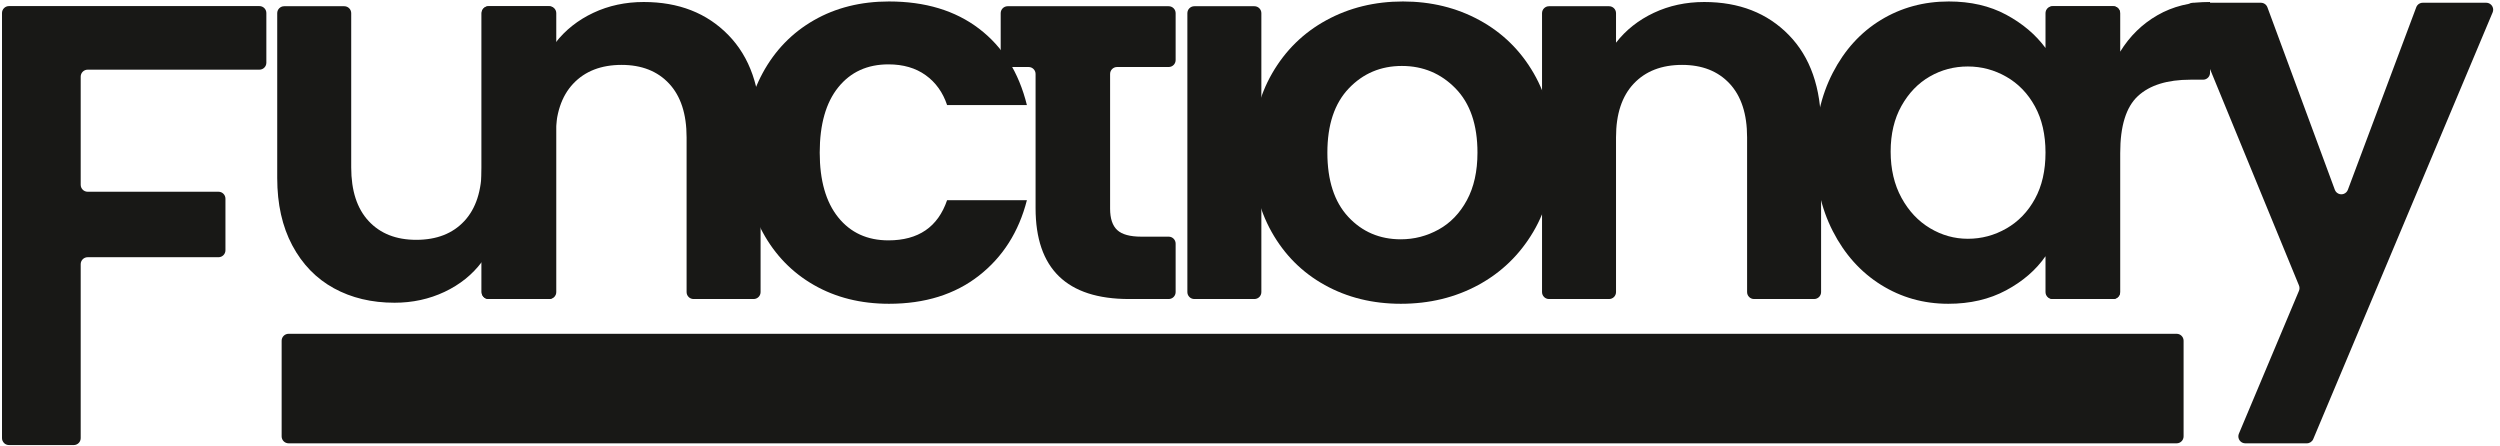
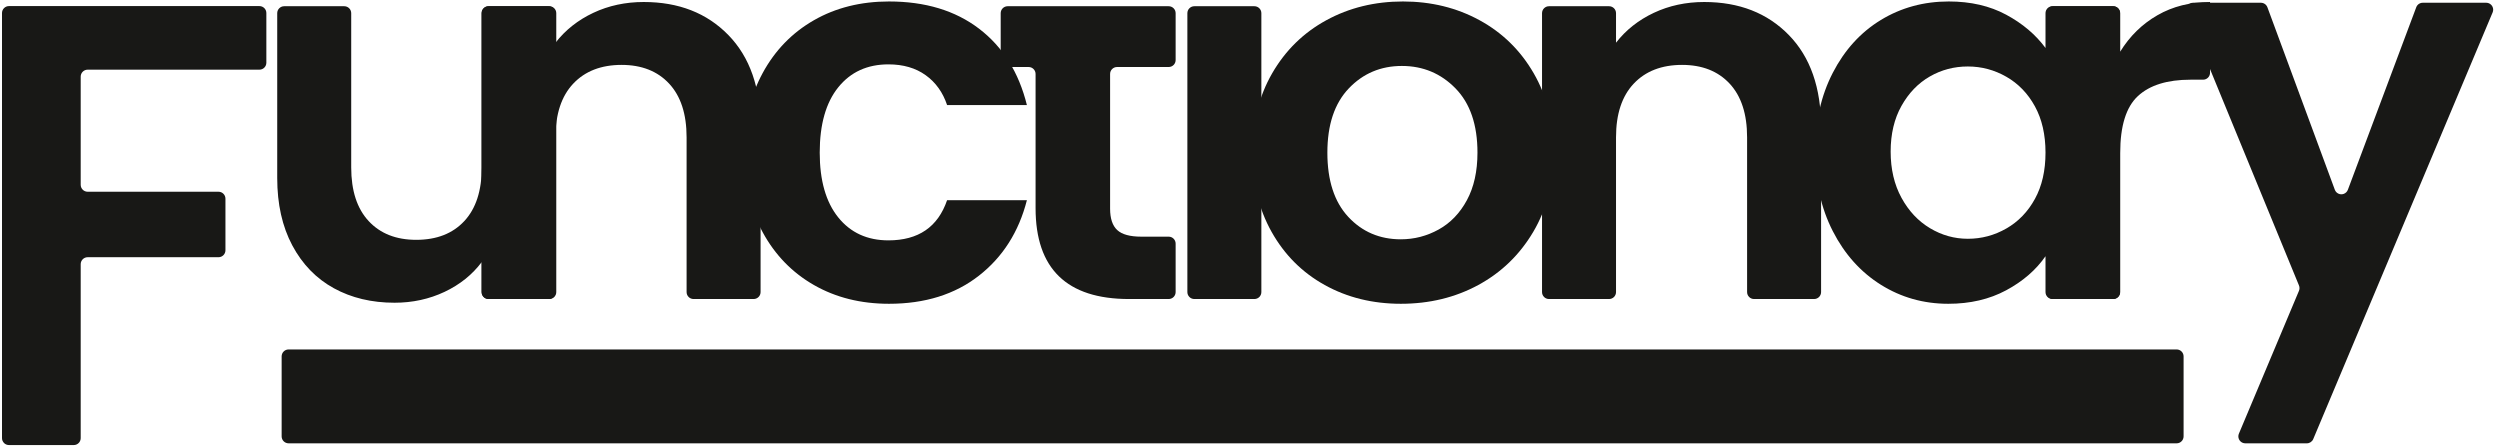
<svg xmlns="http://www.w3.org/2000/svg" width="719px" height="128px" viewBox="0 0 719 128" version="1.1">
  <g id="branding" stroke="none" stroke-width="1" fill="none" fill-rule="evenodd">
    <g id="Artboard" transform="translate(-276, -629)" fill="#181816">
      <g id="Group-3" transform="translate(276.575, 629.424)">
-         <rect id="Rectangle" x="80.425" y="95.576" width="547" height="31.5" rx="2" />
+         <rect id="Rectangle" x="80.425" y="100.076" width="547" height="27" rx="2" />
        <path d="M76.029,3.326 L76.029,17.614 C76.029,18.719 75.134,19.614 74.029,19.614 L24.634,19.614 C23.529,19.614 22.634,20.509 22.634,21.614 L22.634,52.719 C22.634,53.824 23.529,54.719 24.634,54.719 L62.264,54.719 C63.369,54.719 64.264,55.614 64.264,56.719 L64.264,71.552 C64.264,72.657 63.369,73.552 62.264,73.552 L24.634,73.552 C23.529,73.552 22.634,74.447 22.634,75.552 L22.634,125.576 C22.634,126.681 21.739,127.576 20.634,127.576 L2,127.576 C0.895,127.576 5.7935996e-16,126.681 0,125.576 L0,3.326 C-1.3527075e-16,2.221 0.895,1.326 2,1.326 L74.029,1.326 C75.134,1.326 76.029,2.221 76.029,3.326 Z" id="Path" fill-rule="nonzero" />
        <path d="M159.409,3.368 L159.409,83.576 C159.409,84.681 158.514,85.576 157.409,85.576 L139.977,85.576 C138.872,85.576 137.977,84.681 137.977,83.576 L137.977,74.936 L137.977,74.936 C135.241,78.584 131.669,81.447 127.261,83.524 C122.853,85.601 118.065,86.64 112.897,86.64 C106.31,86.64 100.484,85.247 95.417,82.46 C90.35,79.673 86.373,75.569 83.485,70.148 C80.597,64.727 79.153,58.267 79.153,50.768 L79.153,3.368 C79.153,2.263 80.048,1.368 81.153,1.368 L98.433,1.368 C99.538,1.368 100.433,2.263 100.433,3.368 L100.433,47.728 L100.433,47.728 C100.433,54.416 102.105,59.559 105.449,63.156 C108.793,66.753 113.353,68.552 119.129,68.552 C125.006,68.552 129.617,66.753 132.961,63.156 C136.305,59.559 137.977,54.416 137.977,47.728 L137.977,3.368 C137.977,2.263 138.872,1.368 139.977,1.368 L157.409,1.368 C158.514,1.368 159.409,2.263 159.409,3.368 Z" id="Path" fill-rule="nonzero" />
-         <path d="M213.441,43.472 C213.441,34.757 215.214,27.132 218.761,20.596 C222.308,14.06 227.222,8.993 233.505,5.396 C239.788,1.799 246.982,2.84217094e-14 255.089,2.84217094e-14 C265.526,2.84217094e-14 274.165,2.609 281.005,7.828 C287.845,13.047 292.43,20.368 294.761,29.792 L271.809,29.792 C270.593,26.144 268.541,23.281 265.653,21.204 C262.765,19.127 259.193,18.088 254.937,18.088 C248.857,18.088 244.044,20.292 240.497,24.7 C236.95,29.108 235.177,35.365 235.177,43.472 C235.177,51.477 236.95,57.684 240.497,62.092 C244.044,66.5 248.857,68.704 254.937,68.704 C263.55,68.704 269.174,64.853 271.809,57.152 L294.761,57.152 C292.43,66.272 287.82,73.517 280.929,78.888 C274.038,84.259 265.425,86.944 255.089,86.944 C246.982,86.944 239.788,85.145 233.505,81.548 C227.222,77.951 222.308,72.884 218.761,66.348 C215.214,59.812 213.441,52.187 213.441,43.472 Z" id="Path" fill-rule="nonzero" />
+         <path d="M213.441,43.472 C213.441,34.757 215.214,27.132 218.761,20.596 C222.308,14.06 227.222,8.993 233.505,5.396 C239.788,1.799 246.982,0 255.089,0 C265.526,0 274.165,2.609 281.005,7.828 C287.845,13.047 292.43,20.368 294.761,29.792 L271.809,29.792 C270.593,26.144 268.541,23.281 265.653,21.204 C262.765,19.127 259.193,18.088 254.937,18.088 C248.857,18.088 244.044,20.292 240.497,24.7 C236.95,29.108 235.177,35.365 235.177,43.472 C235.177,51.477 236.95,57.684 240.497,62.092 C244.044,66.5 248.857,68.704 254.937,68.704 C263.55,68.704 269.174,64.853 271.809,57.152 L294.761,57.152 C292.43,66.272 287.82,73.517 280.929,78.888 C274.038,84.259 265.425,86.944 255.089,86.944 C246.982,86.944 239.788,85.145 233.505,81.548 C227.222,77.951 222.308,72.884 218.761,66.348 C215.214,59.812 213.441,52.187 213.441,43.472 Z" id="Path" fill-rule="nonzero" />
        <path d="M318.689,20.848 L318.689,59.584 L318.689,59.584 C318.689,62.421 319.373,64.473 320.741,65.74 C322.109,67.007 324.414,67.64 327.657,67.64 L335.537,67.64 C336.642,67.64 337.537,68.535 337.537,69.64 L337.537,83.576 C337.537,84.681 336.642,85.576 335.537,85.576 L324.161,85.576 L324.161,85.576 C306.225,85.576 297.257,76.861 297.257,59.432 L297.257,20.848 C297.257,19.743 296.362,18.848 295.257,18.848 L289.225,18.848 C288.12,18.848 287.225,17.953 287.225,16.848 L287.225,3.368 C287.225,2.263 288.12,1.368 289.225,1.368 L297.257,1.368 L318.689,1.368 L335.537,1.368 C336.642,1.368 337.537,2.263 337.537,3.368 L337.537,16.848 C337.537,17.953 336.642,18.848 335.537,18.848 L320.689,18.848 C319.584,18.848 318.689,19.743 318.689,20.848 Z" id="Path" fill-rule="nonzero" />
        <path d="M362.193,3.368 L362.193,83.576 C362.193,84.681 361.298,85.576 360.193,85.576 L342.913,85.576 C341.808,85.576 340.913,84.681 340.913,83.576 L340.913,3.368 C340.913,2.263 341.808,1.368 342.913,1.368 L360.193,1.368 C361.298,1.368 362.193,2.263 362.193,3.368 Z" id="Shape" fill-rule="nonzero" />
-         <path d="M402.305,86.944 C394.198,86.944 386.902,85.145 380.417,81.548 C373.932,77.951 368.84,72.859 365.141,66.272 C361.442,59.685 359.593,52.085 359.593,43.472 C359.593,34.859 361.493,27.259 365.293,20.672 C369.093,14.085 374.286,8.993 380.873,5.396 C387.46,1.799 394.806,2.84217094e-14 402.913,2.84217094e-14 C411.02,2.84217094e-14 418.366,1.799 424.953,5.396 C431.54,8.993 436.733,14.085 440.533,20.672 C444.333,27.259 446.233,34.859 446.233,43.472 C446.233,52.085 444.282,59.685 440.381,66.272 C436.48,72.859 431.21,77.951 424.573,81.548 C417.936,85.145 410.513,86.944 402.305,86.944 Z M402.305,68.4 C406.156,68.4 409.778,67.463 413.173,65.588 C416.568,63.713 419.278,60.901 421.305,57.152 C423.332,53.403 424.345,48.843 424.345,43.472 C424.345,35.467 422.242,29.311 418.037,25.004 C413.832,20.697 408.689,18.544 402.609,18.544 C396.529,18.544 391.437,20.697 387.333,25.004 C383.229,29.311 381.177,35.467 381.177,43.472 C381.177,51.477 383.178,57.633 387.181,61.94 C391.184,66.247 396.225,68.4 402.305,68.4 Z" id="Shape" fill-rule="nonzero" />
+         <path d="M402.305,86.944 C394.198,86.944 386.902,85.145 380.417,81.548 C373.932,77.951 368.84,72.859 365.141,66.272 C361.442,59.685 359.593,52.085 359.593,43.472 C359.593,34.859 361.493,27.259 365.293,20.672 C369.093,14.085 374.286,8.993 380.873,5.396 C387.46,1.799 394.806,0 402.913,0 C411.02,0 418.366,1.799 424.953,5.396 C431.54,8.993 436.733,14.085 440.533,20.672 C444.333,27.259 446.233,34.859 446.233,43.472 C446.233,52.085 444.282,59.685 440.381,66.272 C436.48,72.859 431.21,77.951 424.573,81.548 C417.936,85.145 410.513,86.944 402.305,86.944 Z M402.305,68.4 C406.156,68.4 409.778,67.463 413.173,65.588 C416.568,63.713 419.278,60.901 421.305,57.152 C423.332,53.403 424.345,48.843 424.345,43.472 C424.345,35.467 422.242,29.311 418.037,25.004 C413.832,20.697 408.689,18.544 402.609,18.544 C396.529,18.544 391.437,20.697 387.333,25.004 C383.229,29.311 381.177,35.467 381.177,43.472 C381.177,51.477 383.178,57.633 387.181,61.94 C391.184,66.247 396.225,68.4 402.305,68.4 Z" id="Shape" fill-rule="nonzero" />
        <path d="M489.577,0.152 C499.609,0.152 507.716,3.319 513.897,9.652 C520.078,15.985 523.169,24.827 523.169,36.176 L523.169,83.576 C523.169,84.681 522.274,85.576 521.169,85.576 L503.889,85.576 C502.784,85.576 501.889,84.681 501.889,83.576 L501.889,39.064 L501.889,39.064 C501.889,32.376 500.217,27.233 496.873,23.636 C493.529,20.039 488.969,18.24 483.193,18.24 C477.316,18.24 472.68,20.039 469.285,23.636 C465.89,27.233 464.193,32.376 464.193,39.064 L464.193,83.576 C464.193,84.681 463.298,85.576 462.193,85.576 L444.913,85.576 C443.808,85.576 442.913,84.681 442.913,83.576 L442.913,3.368 C442.913,2.263 443.808,1.368 444.913,1.368 L462.193,1.368 C463.298,1.368 464.193,2.263 464.193,3.368 L464.193,11.856 L464.193,11.856 C467.03,8.208 470.653,5.345 475.061,3.268 C479.469,1.191 484.308,0.152 489.577,0.152 Z" id="Path" fill-rule="nonzero" />
-         <path d="M521.441,43.168 C521.441,34.656 523.138,27.107 526.533,20.52 C529.928,13.933 534.538,8.867 540.365,5.32 C546.192,1.773 552.702,2.84217094e-14 559.897,2.84217094e-14 C566.18,2.84217094e-14 571.677,1.267 576.389,3.8 C581.101,6.333 584.876,9.525 587.713,13.376 L587.713,3.368 C587.713,2.263 588.608,1.368 589.713,1.368 L607.145,1.368 C608.25,1.368 609.145,2.263 609.145,3.368 L609.145,83.576 C609.145,84.681 608.25,85.576 607.145,85.576 L589.713,85.576 C588.608,85.576 587.713,84.681 587.713,83.576 L587.713,73.264 L587.713,73.264 C584.977,77.216 581.202,80.484 576.389,83.068 C571.576,85.652 566.028,86.944 559.745,86.944 C552.652,86.944 546.192,85.12 540.365,81.472 C534.538,77.824 529.928,72.681 526.533,66.044 C523.138,59.407 521.441,51.781 521.441,43.168 Z M587.713,43.472 C587.713,38.304 586.7,33.871 584.673,30.172 C582.646,26.473 579.91,23.636 576.465,21.66 C573.02,19.684 569.321,18.696 565.369,18.696 C561.417,18.696 557.769,19.659 554.425,21.584 C551.081,23.509 548.37,26.321 546.293,30.02 C544.216,33.719 543.177,38.101 543.177,43.168 C543.177,48.235 544.216,52.668 546.293,56.468 C548.37,60.268 551.106,63.181 554.501,65.208 C557.896,67.235 561.518,68.248 565.369,68.248 C569.321,68.248 573.02,67.26 576.465,65.284 C579.91,63.308 582.646,60.471 584.673,56.772 C586.7,53.073 587.713,48.64 587.713,43.472 Z" id="Shape" fill-rule="nonzero" />
+         <path d="M521.441,43.168 C521.441,34.656 523.138,27.107 526.533,20.52 C529.928,13.933 534.538,8.867 540.365,5.32 C546.192,1.773 552.702,0 559.897,0 C566.18,0 571.677,1.267 576.389,3.8 C581.101,6.333 584.876,9.525 587.713,13.376 L587.713,3.368 C587.713,2.263 588.608,1.368 589.713,1.368 L607.145,1.368 C608.25,1.368 609.145,2.263 609.145,3.368 L609.145,83.576 C609.145,84.681 608.25,85.576 607.145,85.576 L589.713,85.576 C588.608,85.576 587.713,84.681 587.713,83.576 L587.713,73.264 L587.713,73.264 C584.977,77.216 581.202,80.484 576.389,83.068 C571.576,85.652 566.028,86.944 559.745,86.944 C552.652,86.944 546.192,85.12 540.365,81.472 C534.538,77.824 529.928,72.681 526.533,66.044 C523.138,59.407 521.441,51.781 521.441,43.168 Z M587.713,43.472 C587.713,38.304 586.7,33.871 584.673,30.172 C582.646,26.473 579.91,23.636 576.465,21.66 C573.02,19.684 569.321,18.696 565.369,18.696 C561.417,18.696 557.769,19.659 554.425,21.584 C551.081,23.509 548.37,26.321 546.293,30.02 C544.216,33.719 543.177,38.101 543.177,43.168 C543.177,48.235 544.216,52.668 546.293,56.468 C548.37,60.268 551.106,63.181 554.501,65.208 C557.896,67.235 561.518,68.248 565.369,68.248 C569.321,68.248 573.02,67.26 576.465,65.284 C579.91,63.308 582.646,60.471 584.673,56.772 C586.7,53.073 587.713,48.64 587.713,43.472 Z" id="Shape" fill-rule="nonzero" />
        <path d="M609.193,14.44 C611.929,9.981 615.501,6.485 619.909,3.952 C624.317,1.419 629.358,0.152 635.033,0.152 L635.033,20.496 C635.033,21.601 634.138,22.496 633.033,22.496 L629.409,22.496 L629.409,22.496 C622.721,22.496 617.68,24.067 614.285,27.208 C610.89,30.349 609.193,35.821 609.193,43.624 L609.193,83.576 C609.193,84.681 608.298,85.576 607.193,85.576 L589.913,85.576 C588.808,85.576 587.913,84.681 587.913,83.576 L587.913,3.368 C587.913,2.263 588.808,1.368 589.913,1.368 L607.193,1.368 C608.298,1.368 609.193,2.263 609.193,3.368 L609.193,14.44 L609.193,14.44 Z" id="Path" fill-rule="nonzero" />
        <path d="M716.306,3.143 L664.714,125.851 C664.402,126.593 663.675,127.076 662.87,127.076 L645.174,127.076 C644.07,127.076 643.174,126.181 643.174,125.076 C643.174,124.81 643.227,124.546 643.331,124.301 L660.607,83.215 C660.813,82.724 660.815,82.171 660.613,81.679 L628.32,3.128 C627.9,2.107 628.388,0.938 629.409,0.518 C629.65,0.419 629.909,0.368 630.17,0.368 L649.656,0.368 C650.493,0.368 651.242,0.889 651.532,1.675 L670.922,54.15 C671.305,55.186 672.455,55.716 673.491,55.333 C674.036,55.132 674.467,54.703 674.671,54.159 L694.339,1.666 C694.631,0.885 695.378,0.368 696.211,0.368 L714.463,0.368 C715.567,0.368 716.463,1.263 716.463,2.368 C716.463,2.634 716.409,2.898 716.306,3.143 Z" id="Path" fill-rule="nonzero" />
        <path d="M184.577,0.152 C194.609,0.152 202.716,3.319 208.897,9.652 C215.078,15.985 218.169,24.827 218.169,36.176 L218.169,83.576 C218.169,84.681 217.274,85.576 216.169,85.576 L198.889,85.576 C197.784,85.576 196.889,84.681 196.889,83.576 L196.889,39.064 L196.889,39.064 C196.889,32.376 195.217,27.233 191.873,23.636 C188.529,20.039 183.969,18.24 178.193,18.24 C172.316,18.24 167.68,20.039 164.285,23.636 C160.89,27.233 159.193,32.376 159.193,39.064 L159.193,83.576 C159.193,84.681 158.298,85.576 157.193,85.576 L139.913,85.576 C138.808,85.576 137.913,84.681 137.913,83.576 L137.913,3.368 C137.913,2.263 138.808,1.368 139.913,1.368 L157.193,1.368 C158.298,1.368 159.193,2.263 159.193,3.368 L159.193,11.856 L159.193,11.856 C162.03,8.208 165.653,5.345 170.061,3.268 C174.469,1.191 179.308,0.152 184.577,0.152 Z" id="Path" fill-rule="nonzero" />
      </g>
    </g>
  </g>
</svg>
